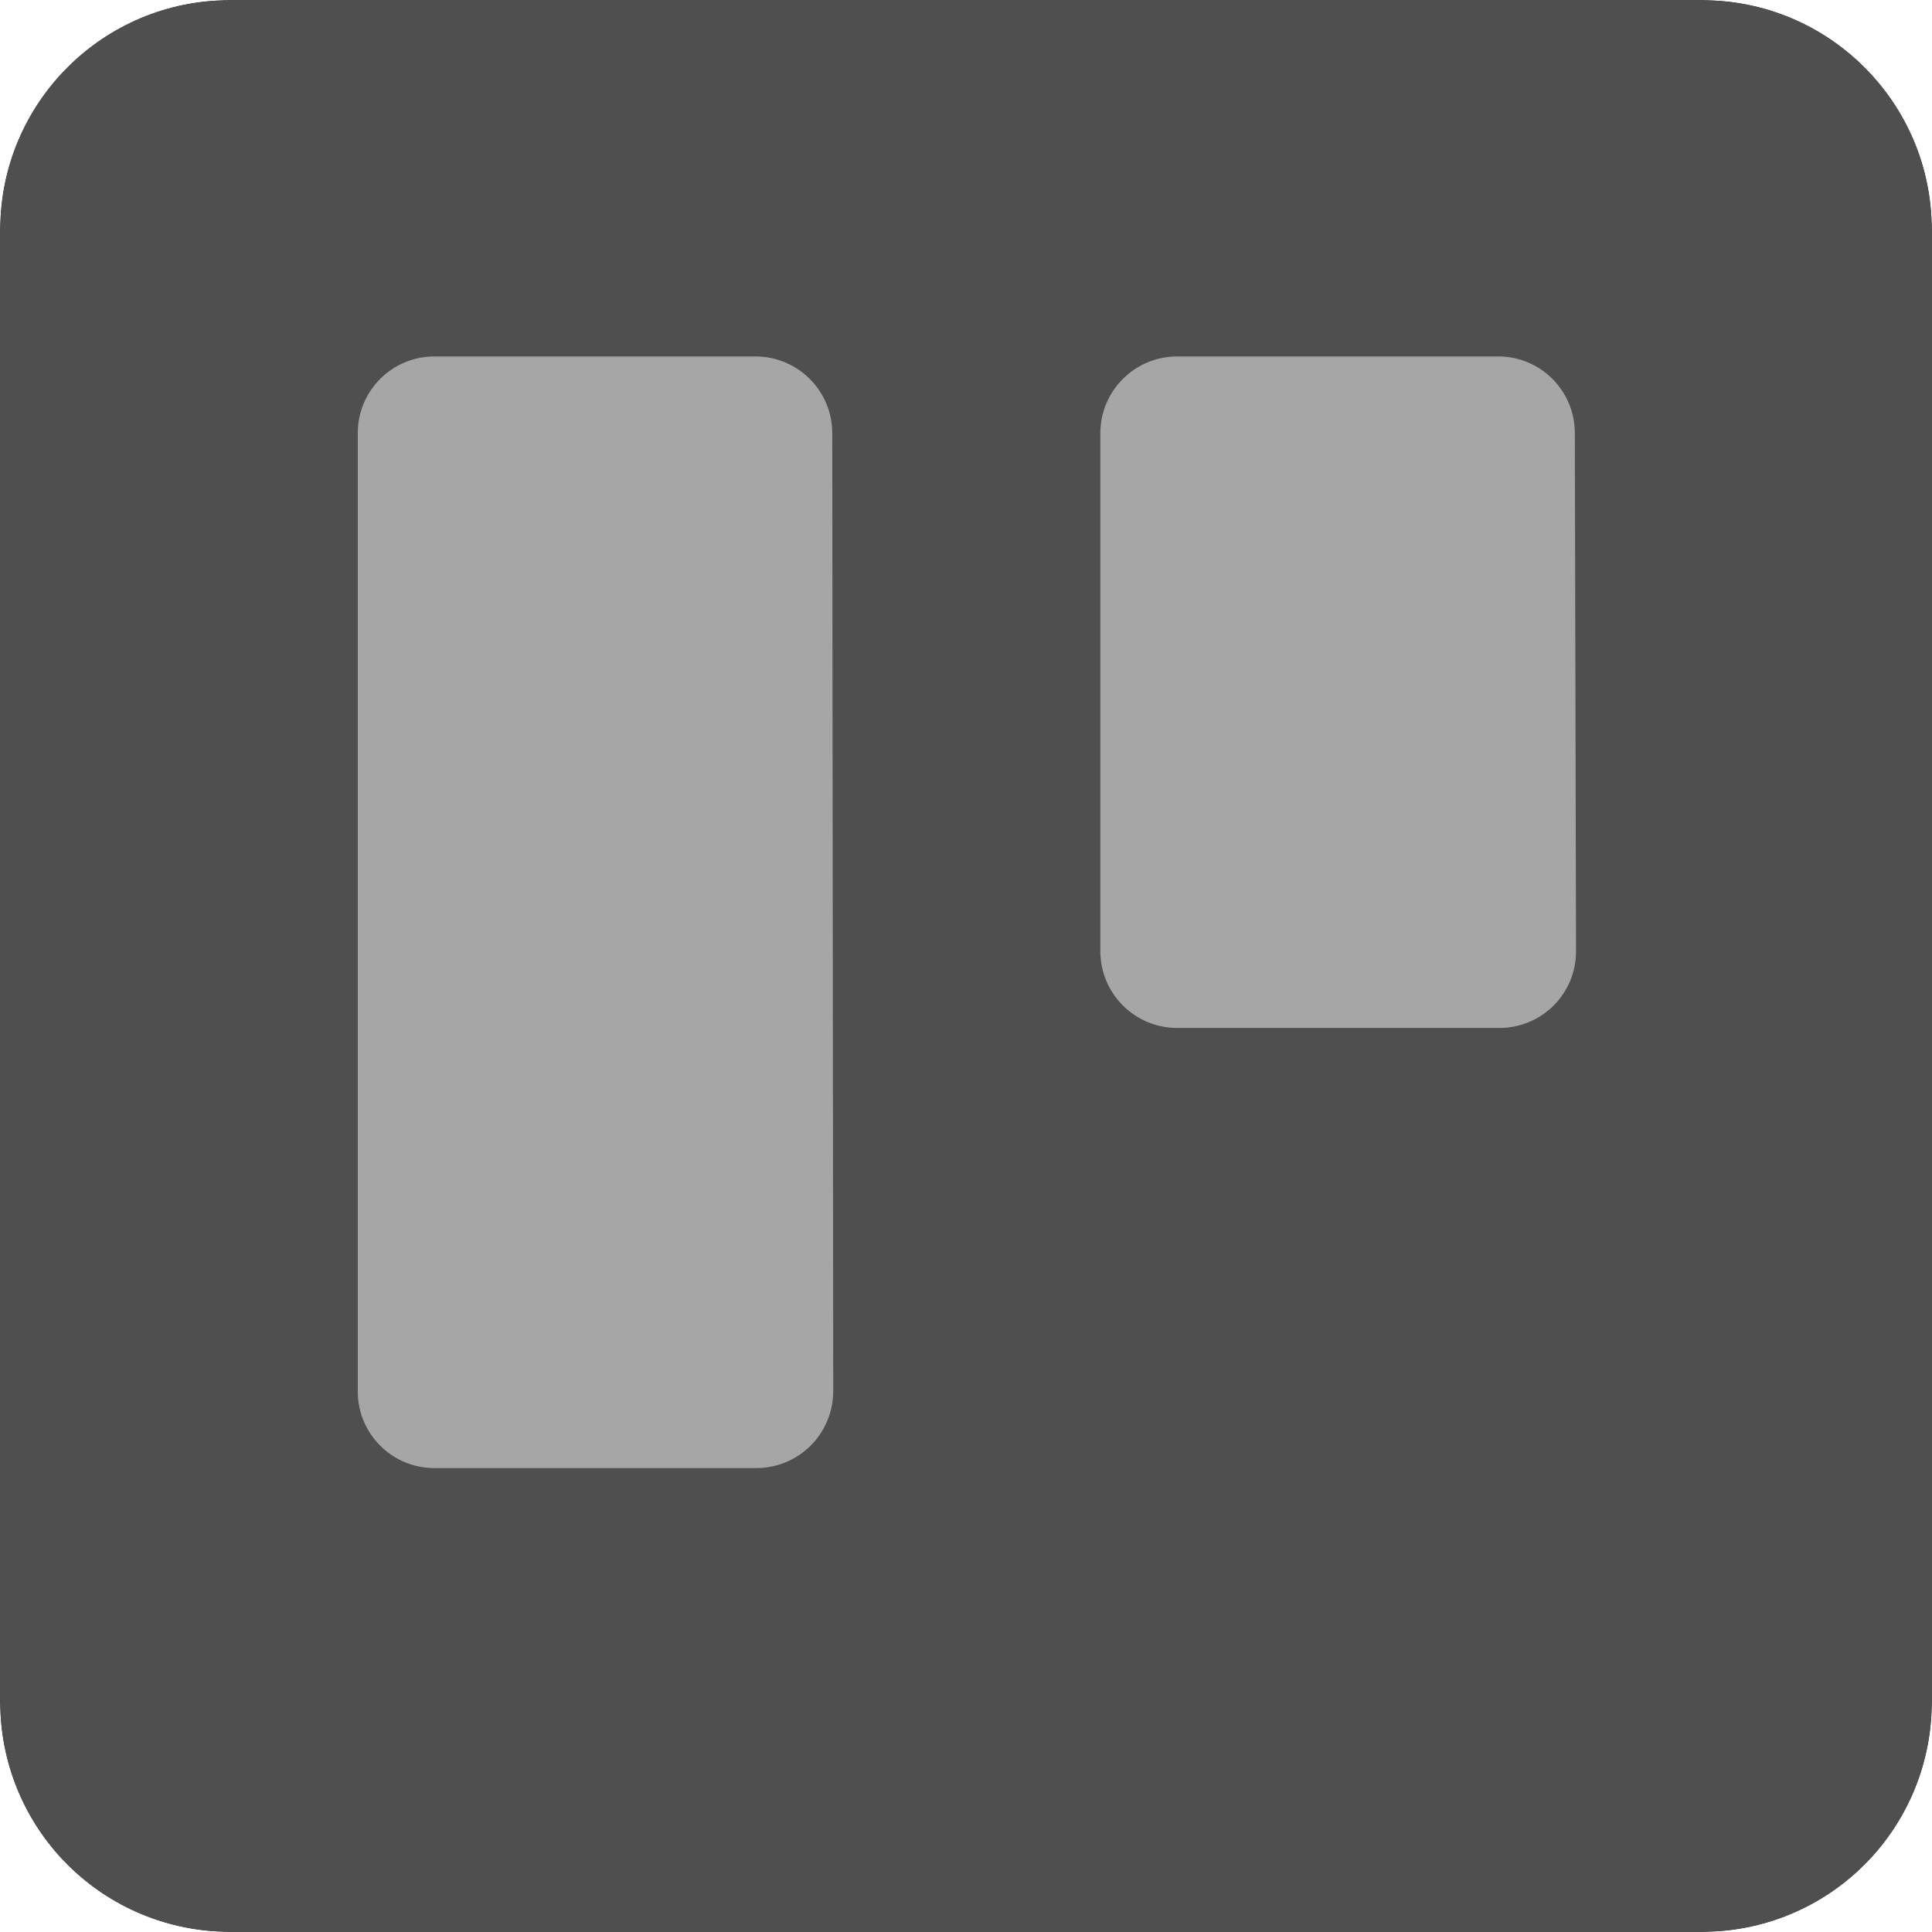
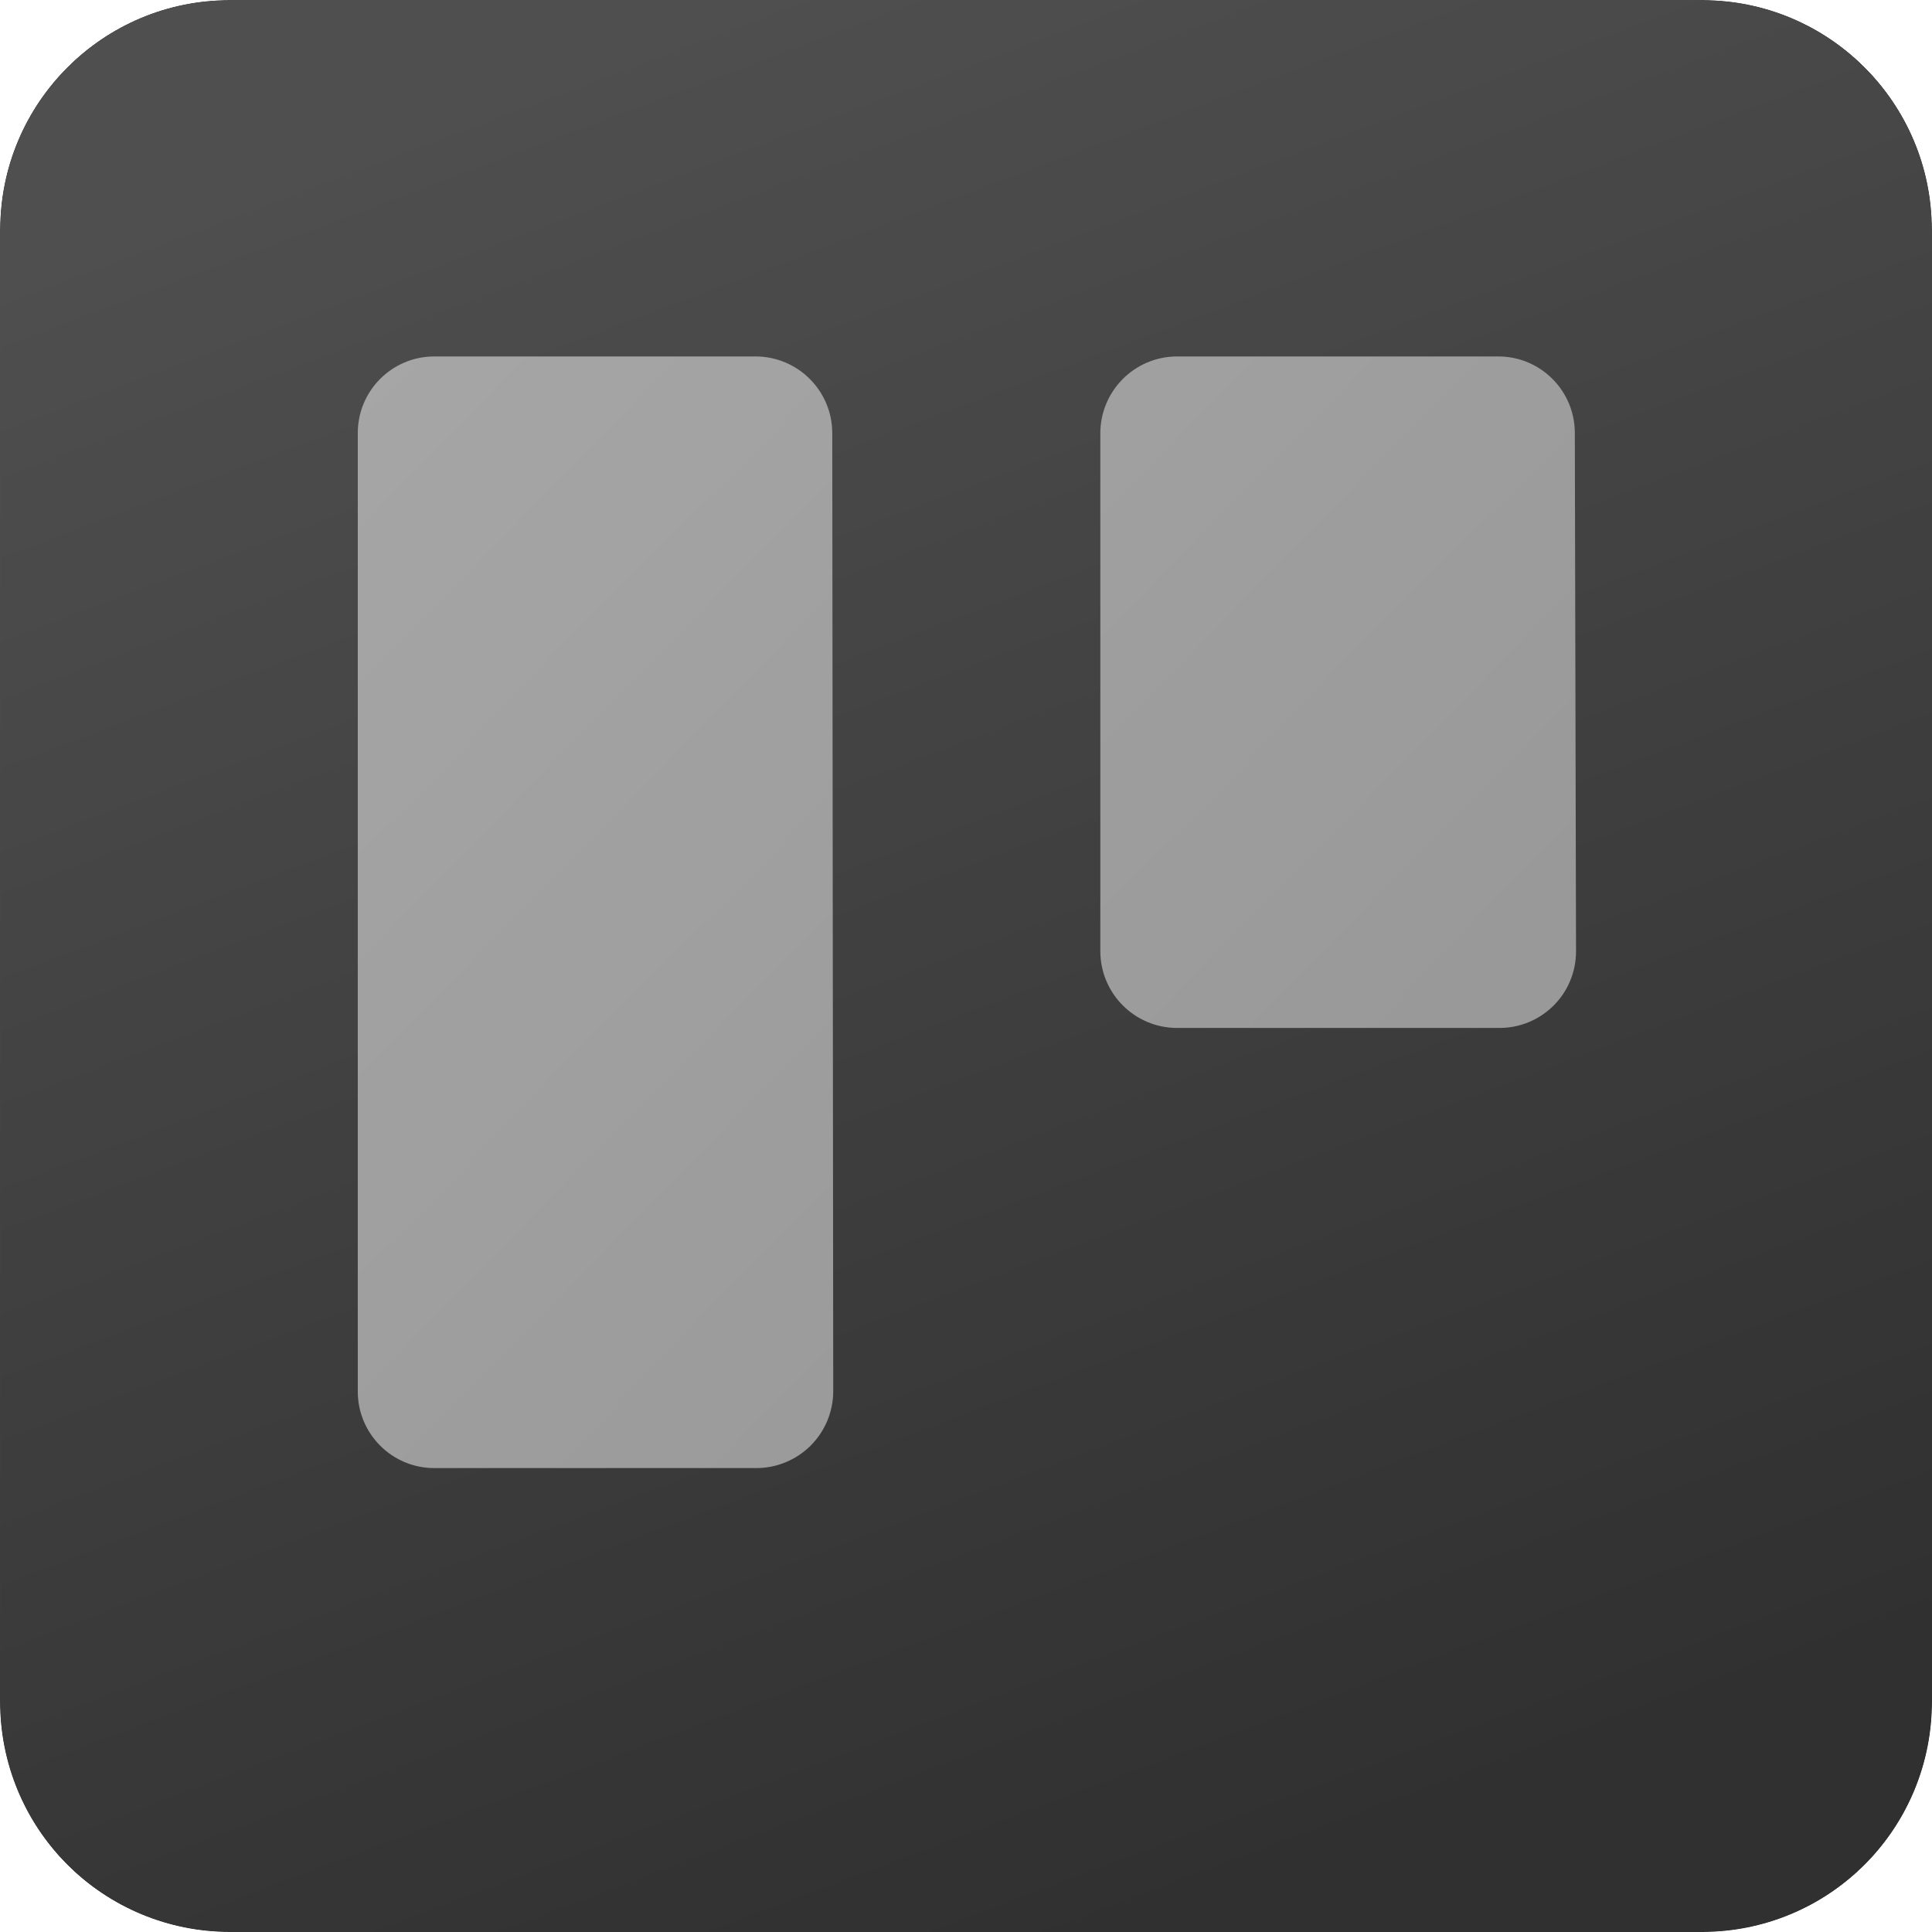
<svg xmlns="http://www.w3.org/2000/svg" viewBox="0 0 64 64" fill="none">
  <defs>
    <filter id="trello-mark-mono-mono" x="-5%" y="-5%" width="110%" height="110%" color-interpolation-filters="sRGB">
      <feColorMatrix in="SourceGraphic" type="matrix" values="0 0 0 0 1 0 0 0 0 1 0 0 0 0 1 -.138 -.465 -.047 1 0" result="tones" />
      <feFlood flood-color="currentColor" />
      <feComposite in2="tones" operator="in" />
    </filter>
  </defs>
  <g filter="url(#trello-mark-mono-mono)">
    <svg fill="none" viewBox="0 0 32 32" x="0.0" y="0.0" width="64" height="64">
      <rect x="5.5" y="4.5" width="21" height="21" fill="url(#trello-mark-mono-paint0_linear_8505_21895)" />
      <path fill-rule="evenodd" clip-rule="evenodd" d="M28.201 0H3.804C1.705 0 0.003 1.701 3.06652e-05 3.801V28.178C-0.004 29.19 0.395 30.163 1.109 30.88C1.823 31.597 2.792 32 3.804 32H28.201C29.212 31.999 30.18 31.595 30.893 30.878C31.606 30.161 32.004 29.189 32 28.178V3.801C31.997 1.703 30.298 0.003 28.201 0ZM13.801 23.048C13.799 23.387 13.663 23.71 13.423 23.948C13.182 24.186 12.857 24.318 12.519 24.316H7.187C6.49 24.313 5.926 23.746 5.926 23.048V7.172C5.926 6.474 6.49 5.907 7.187 5.904H12.519C13.217 5.907 13.783 6.473 13.785 7.172L13.801 23.048ZM26.104 15.759C26.104 16.098 25.969 16.422 25.728 16.66C25.487 16.898 25.161 17.03 24.823 17.026H19.491C18.793 17.023 18.228 16.457 18.225 15.759V7.172C18.228 6.473 18.793 5.907 19.491 5.904H24.823C25.52 5.907 26.084 6.474 26.084 7.172L26.104 15.759Z" fill="url(#trello-mark-mono-paint1_linear_8505_21895)" />
      <defs>
-         <linearGradient id="trello-mark-mono-paint0_linear_8505_21895" x1="5" y1="7" x2="31" y2="32.5" gradient-units="userSpaceOnUse">
+         <linearGradient id="trello-mark-mono-paint0_linear_8505_21895" x1="5" y1="7" x2="31" y2="32.5" gradientUnits="userSpaceOnUse">
          <stop stop-color="white" />
          <stop offset="1" stop-color="#BFE2FF" />
        </linearGradient>
-         <linearGradient id="trello-mark-mono-paint1_linear_8505_21895" x1="24" y1="30.5" x2="12.5" y2="-8.82543e-07" gradient-units="userSpaceOnUse">
+         <linearGradient id="trello-mark-mono-paint1_linear_8505_21895" x1="24" y1="30.5" x2="12.5" y2="-8.82543e-07" gradientUnits="userSpaceOnUse">
          <stop stop-color="#0052CC" />
          <stop offset="1" stop-color="#2684FF" />
        </linearGradient>
      </defs>
    </svg>
  </g>
</svg>
